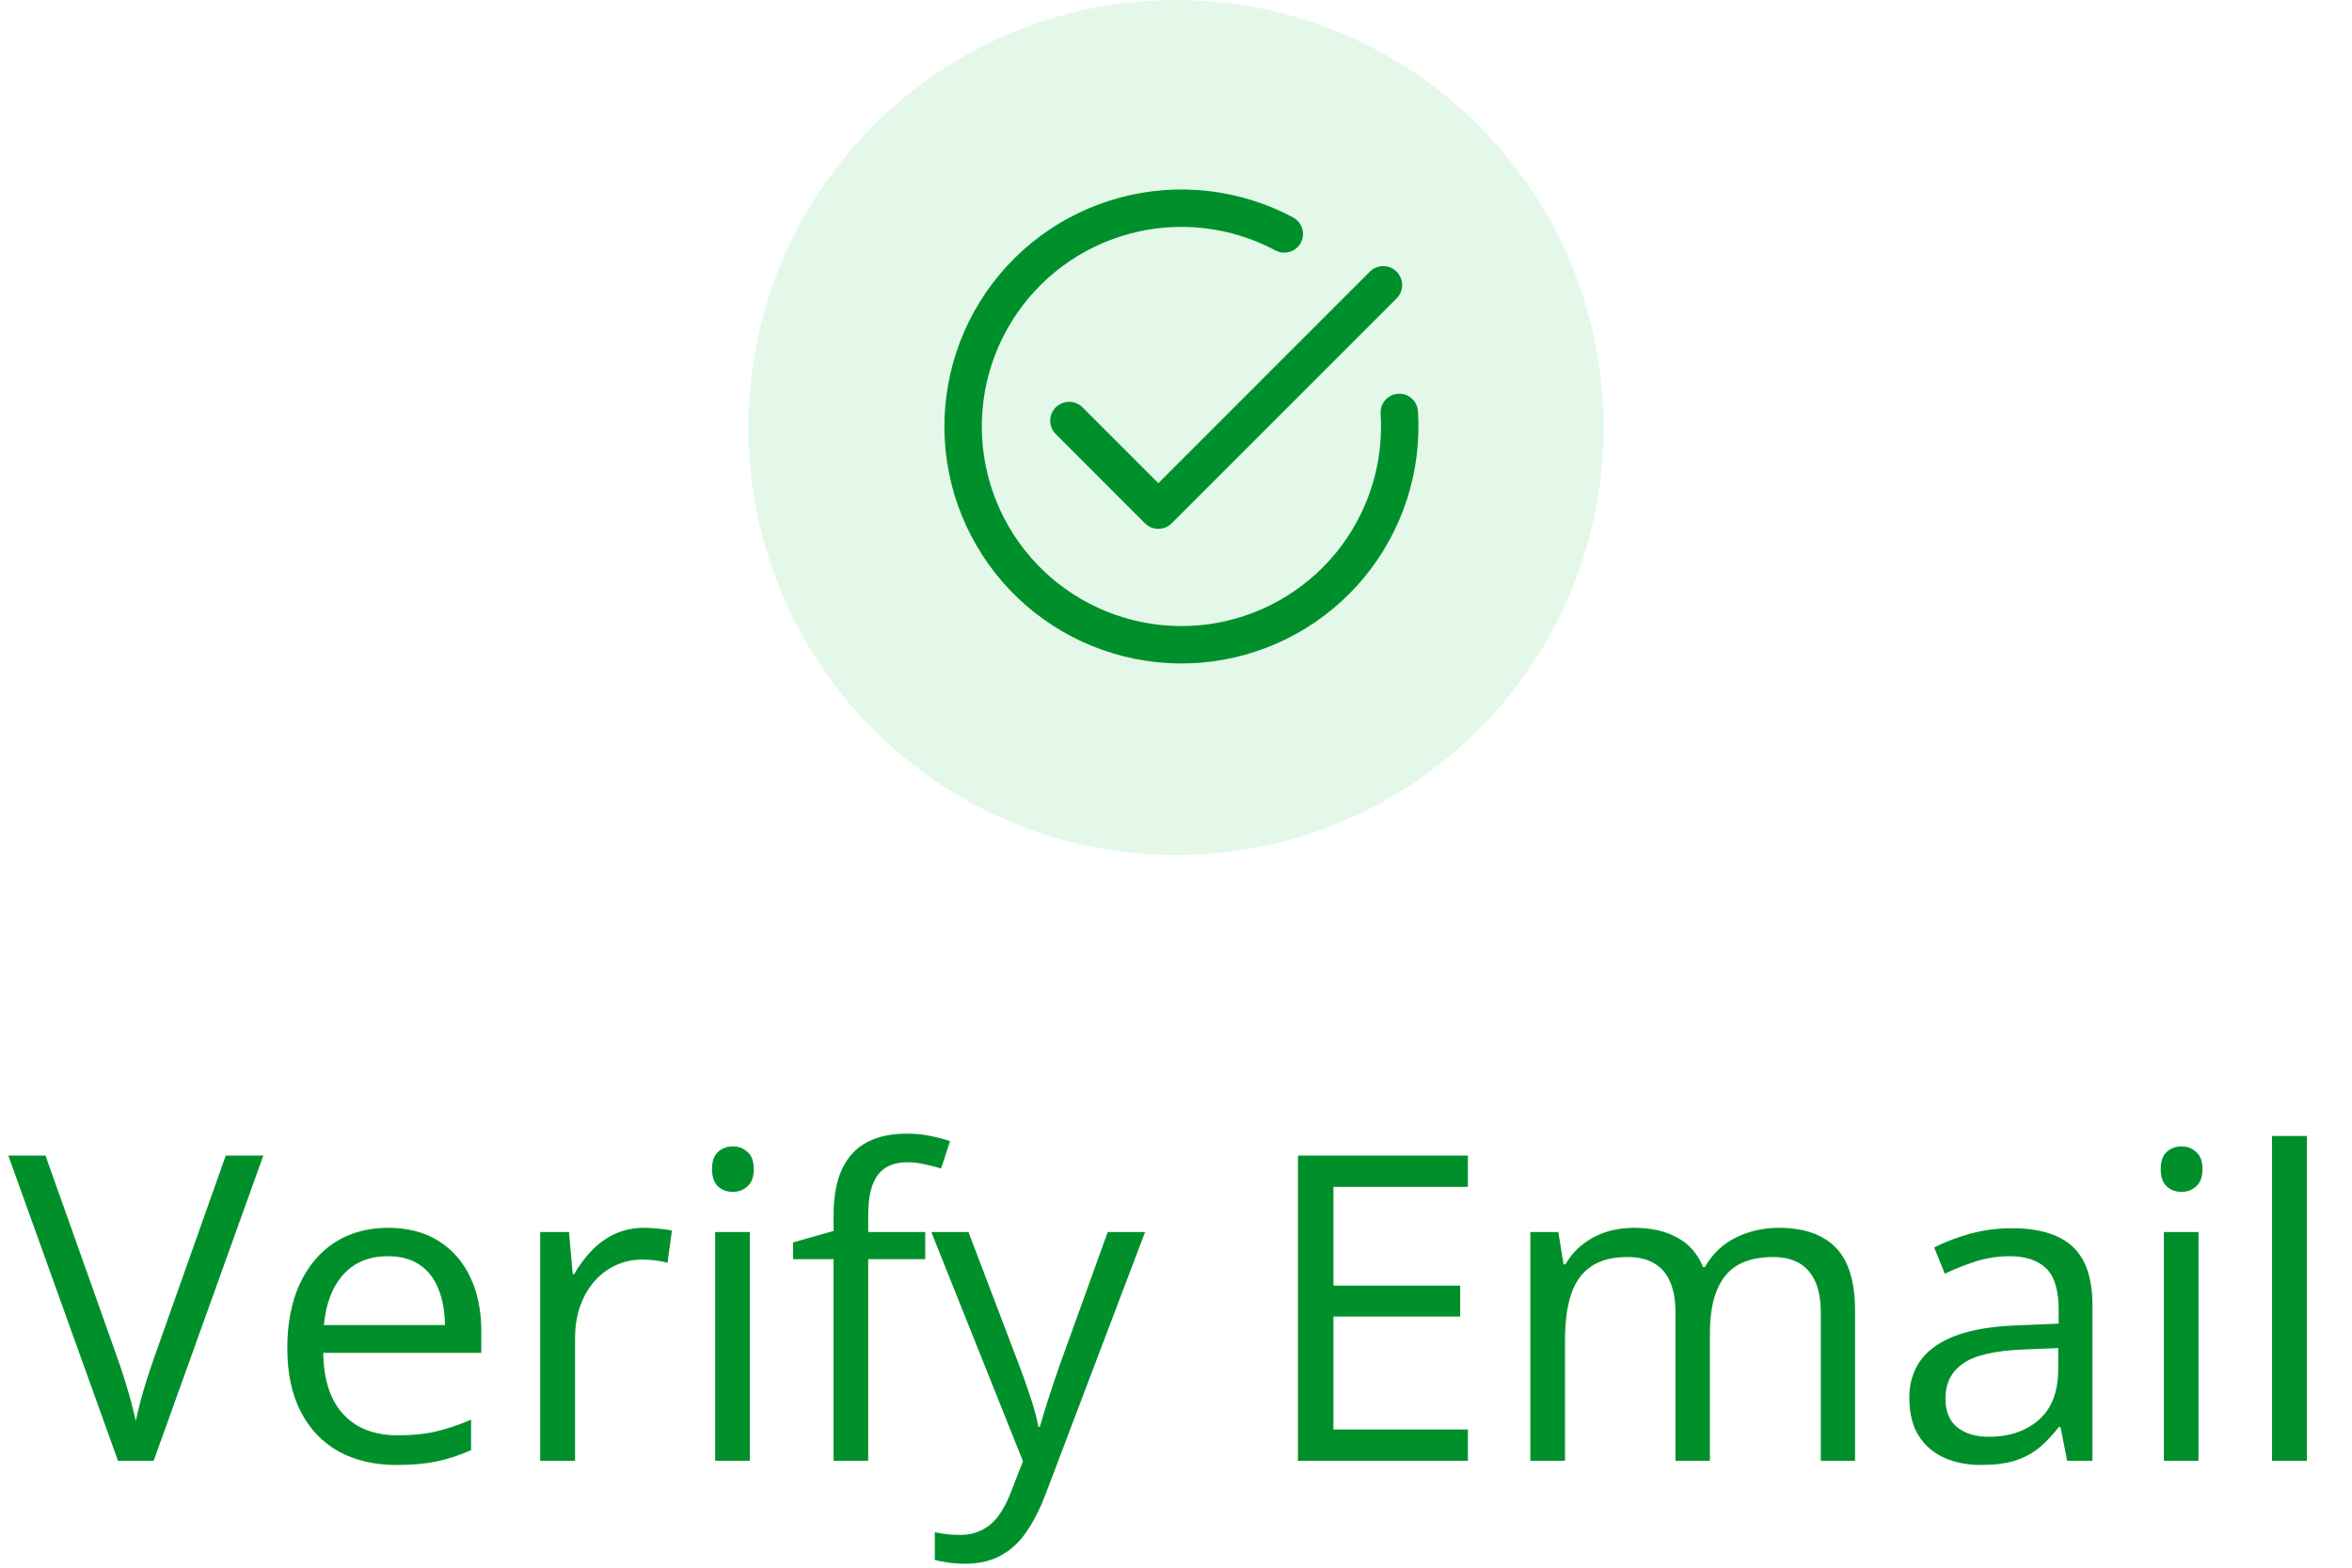
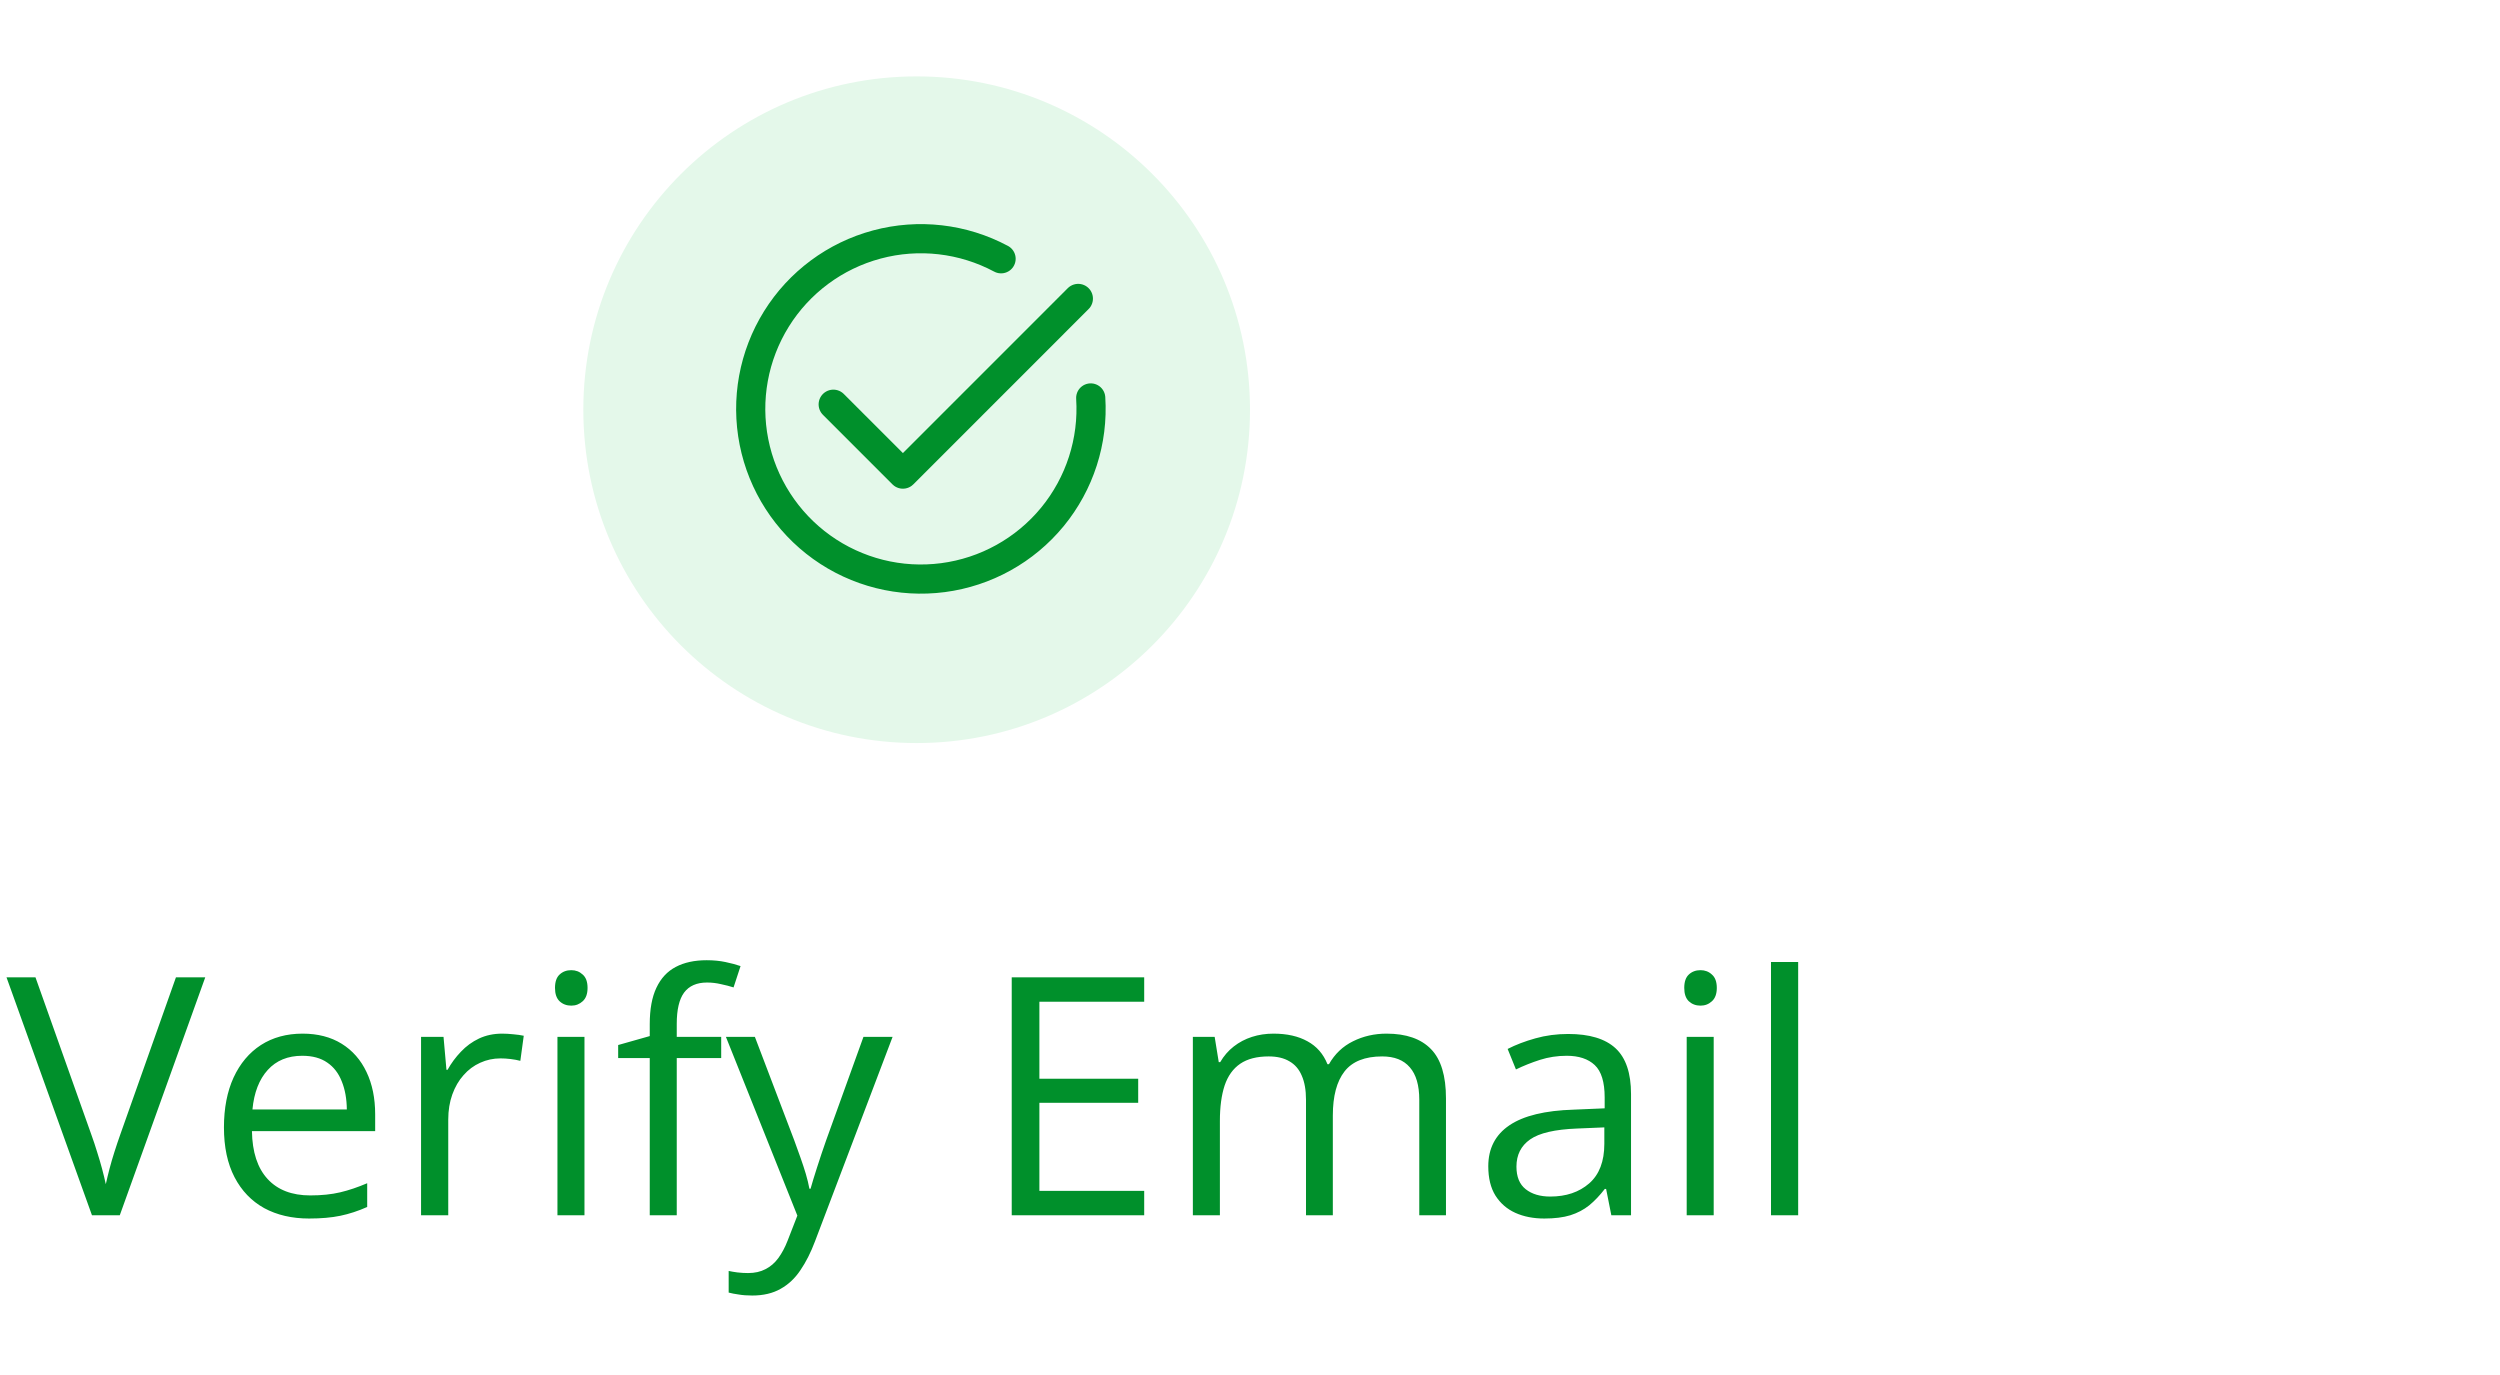
- <svg xmlns="http://www.w3.org/2000/svg" width="66" height="44" viewBox="0 0 66 44" fill="none">
+ <svg xmlns="http://www.w3.org/2000/svg" width="80" height="44" viewBox="0 0 90 44" fill="none">
  <rect x="21" width="24" height="24" rx="12" fill="#E4F8EA" />
  <path d="M39.266 11.576C39.366 13.128 38.872 14.66 37.885 15.861C36.897 17.062 35.49 17.843 33.948 18.045C32.406 18.247 30.845 17.855 29.581 16.948C28.318 16.042 27.446 14.688 27.143 13.163C26.84 11.638 27.129 10.055 27.95 8.734C28.771 7.413 30.064 6.455 31.566 6.052C33.068 5.649 34.667 5.833 36.039 6.566" stroke="#00902B" stroke-width="1.05" stroke-linecap="round" stroke-linejoin="round" />
  <path d="M38.815 8L32.504 14.312L30.001 11.808" stroke="#00902B" stroke-width="1.062" stroke-linecap="round" stroke-linejoin="round" />
  <path d="M7.389 32.434L4.312 41H3.311L0.234 32.434H1.277L3.281 38.076C3.363 38.303 3.436 38.52 3.498 38.727C3.564 38.934 3.623 39.133 3.674 39.324C3.725 39.516 3.77 39.701 3.809 39.881C3.848 39.701 3.893 39.516 3.943 39.324C3.994 39.129 4.053 38.928 4.119 38.721C4.186 38.51 4.26 38.289 4.342 38.059L6.334 32.434H7.389ZM10.893 34.461C11.44 34.461 11.908 34.582 12.299 34.824C12.69 35.066 12.988 35.406 13.195 35.844C13.402 36.277 13.506 36.785 13.506 37.367V37.971H9.07C9.082 38.725 9.27 39.299 9.633 39.693C9.996 40.088 10.508 40.285 11.168 40.285C11.574 40.285 11.934 40.248 12.246 40.174C12.559 40.1 12.883 39.99 13.219 39.846V40.701C12.895 40.846 12.572 40.951 12.252 41.018C11.935 41.084 11.56 41.117 11.127 41.117C10.51 41.117 9.971 40.992 9.51 40.742C9.053 40.488 8.697 40.117 8.443 39.629C8.189 39.141 8.062 38.543 8.062 37.836C8.062 37.145 8.178 36.547 8.408 36.043C8.643 35.535 8.971 35.145 9.393 34.871C9.818 34.598 10.318 34.461 10.893 34.461ZM10.881 35.258C10.361 35.258 9.947 35.428 9.639 35.768C9.33 36.107 9.146 36.582 9.088 37.191H12.486C12.482 36.809 12.422 36.473 12.305 36.184C12.191 35.891 12.018 35.664 11.783 35.504C11.549 35.34 11.248 35.258 10.881 35.258ZM18.076 34.461C18.205 34.461 18.34 34.469 18.48 34.484C18.621 34.496 18.746 34.514 18.855 34.537L18.732 35.44C18.627 35.412 18.51 35.391 18.381 35.375C18.252 35.359 18.131 35.352 18.018 35.352C17.76 35.352 17.516 35.404 17.285 35.51C17.059 35.611 16.859 35.76 16.688 35.955C16.516 36.147 16.381 36.379 16.283 36.652C16.186 36.922 16.137 37.223 16.137 37.555V41H15.158V34.578H15.967L16.072 35.762H16.113C16.246 35.523 16.406 35.307 16.594 35.111C16.781 34.912 16.998 34.754 17.244 34.637C17.494 34.52 17.771 34.461 18.076 34.461ZM21.041 34.578V41H20.068V34.578H21.041ZM20.566 32.176C20.727 32.176 20.863 32.228 20.977 32.334C21.094 32.435 21.152 32.596 21.152 32.815C21.152 33.029 21.094 33.19 20.977 33.295C20.863 33.4 20.727 33.453 20.566 33.453C20.398 33.453 20.258 33.4 20.145 33.295C20.035 33.19 19.98 33.029 19.98 32.815C19.98 32.596 20.035 32.435 20.145 32.334C20.258 32.228 20.398 32.176 20.566 32.176ZM25.963 35.34H24.363V41H23.391V35.34H22.254V34.871L23.391 34.549V34.121C23.391 33.582 23.471 33.145 23.631 32.809C23.791 32.469 24.023 32.219 24.328 32.059C24.633 31.898 25.004 31.818 25.441 31.818C25.688 31.818 25.912 31.84 26.115 31.883C26.322 31.926 26.504 31.975 26.66 32.029L26.408 32.797C26.275 32.754 26.125 32.715 25.957 32.68C25.793 32.641 25.625 32.621 25.453 32.621C25.082 32.621 24.807 32.742 24.627 32.984C24.451 33.223 24.363 33.598 24.363 34.109V34.578H25.963V35.34ZM26.133 34.578H27.176L28.594 38.305C28.676 38.523 28.752 38.734 28.822 38.938C28.893 39.137 28.955 39.328 29.01 39.512C29.064 39.695 29.107 39.873 29.139 40.045H29.18C29.234 39.85 29.312 39.594 29.414 39.277C29.516 38.957 29.625 38.631 29.742 38.299L31.084 34.578H32.133L29.338 41.943C29.189 42.338 29.016 42.682 28.816 42.975C28.621 43.268 28.383 43.492 28.102 43.648C27.82 43.809 27.48 43.889 27.082 43.889C26.898 43.889 26.736 43.877 26.596 43.853C26.455 43.834 26.334 43.81 26.232 43.783V43.004C26.318 43.023 26.422 43.041 26.543 43.057C26.668 43.072 26.797 43.08 26.93 43.08C27.172 43.08 27.381 43.033 27.557 42.94C27.736 42.85 27.891 42.717 28.02 42.541C28.148 42.365 28.26 42.156 28.354 41.914L28.705 41.012L26.133 34.578ZM41.191 41H36.422V32.434H41.191V33.312H37.418V36.084H40.975V36.951H37.418V40.121H41.191V41ZM49.916 34.461C50.623 34.461 51.156 34.647 51.516 35.018C51.875 35.385 52.055 35.977 52.055 36.793V41H51.094V36.84C51.094 36.32 50.98 35.932 50.754 35.674C50.531 35.412 50.199 35.281 49.758 35.281C49.137 35.281 48.685 35.461 48.404 35.82C48.123 36.18 47.982 36.709 47.982 37.408V41H47.016V36.84C47.016 36.492 46.965 36.203 46.863 35.973C46.766 35.742 46.617 35.57 46.418 35.457C46.223 35.34 45.975 35.281 45.674 35.281C45.248 35.281 44.906 35.369 44.648 35.545C44.391 35.721 44.203 35.982 44.086 36.33C43.973 36.674 43.916 37.098 43.916 37.602V41H42.943V34.578H43.728L43.875 35.486H43.928C44.057 35.264 44.219 35.076 44.414 34.924C44.609 34.772 44.828 34.656 45.07 34.578C45.312 34.5 45.57 34.461 45.844 34.461C46.332 34.461 46.74 34.553 47.068 34.736C47.4 34.916 47.641 35.191 47.789 35.562H47.842C48.053 35.191 48.342 34.916 48.709 34.736C49.076 34.553 49.478 34.461 49.916 34.461ZM56.455 34.473C57.221 34.473 57.789 34.645 58.16 34.988C58.531 35.332 58.717 35.881 58.717 36.635V41H58.008L57.82 40.051H57.773C57.594 40.285 57.406 40.482 57.211 40.643C57.016 40.799 56.789 40.918 56.531 41C56.277 41.078 55.965 41.117 55.594 41.117C55.203 41.117 54.855 41.049 54.551 40.912C54.25 40.775 54.012 40.568 53.836 40.291C53.664 40.014 53.578 39.662 53.578 39.236C53.578 38.596 53.832 38.103 54.34 37.76C54.848 37.416 55.621 37.228 56.66 37.197L57.768 37.15V36.758C57.768 36.203 57.648 35.815 57.41 35.592C57.172 35.369 56.836 35.258 56.402 35.258C56.066 35.258 55.746 35.307 55.441 35.404C55.137 35.502 54.848 35.617 54.574 35.75L54.275 35.012C54.565 34.863 54.897 34.736 55.272 34.631C55.647 34.525 56.041 34.473 56.455 34.473ZM57.756 37.836L56.777 37.877C55.977 37.908 55.412 38.039 55.084 38.27C54.756 38.5 54.592 38.826 54.592 39.248C54.592 39.615 54.703 39.887 54.926 40.062C55.148 40.238 55.443 40.326 55.81 40.326C56.381 40.326 56.848 40.168 57.211 39.852C57.574 39.535 57.756 39.06 57.756 38.428V37.836ZM61.693 34.578V41H60.721V34.578H61.693ZM61.219 32.176C61.379 32.176 61.516 32.228 61.629 32.334C61.746 32.435 61.805 32.596 61.805 32.815C61.805 33.029 61.746 33.19 61.629 33.295C61.516 33.4 61.379 33.453 61.219 33.453C61.051 33.453 60.91 33.4 60.797 33.295C60.688 33.19 60.633 33.029 60.633 32.815C60.633 32.596 60.688 32.435 60.797 32.334C60.91 32.228 61.051 32.176 61.219 32.176ZM64.734 41H63.756V31.883H64.734V41Z" fill="#00902B" />
</svg>
